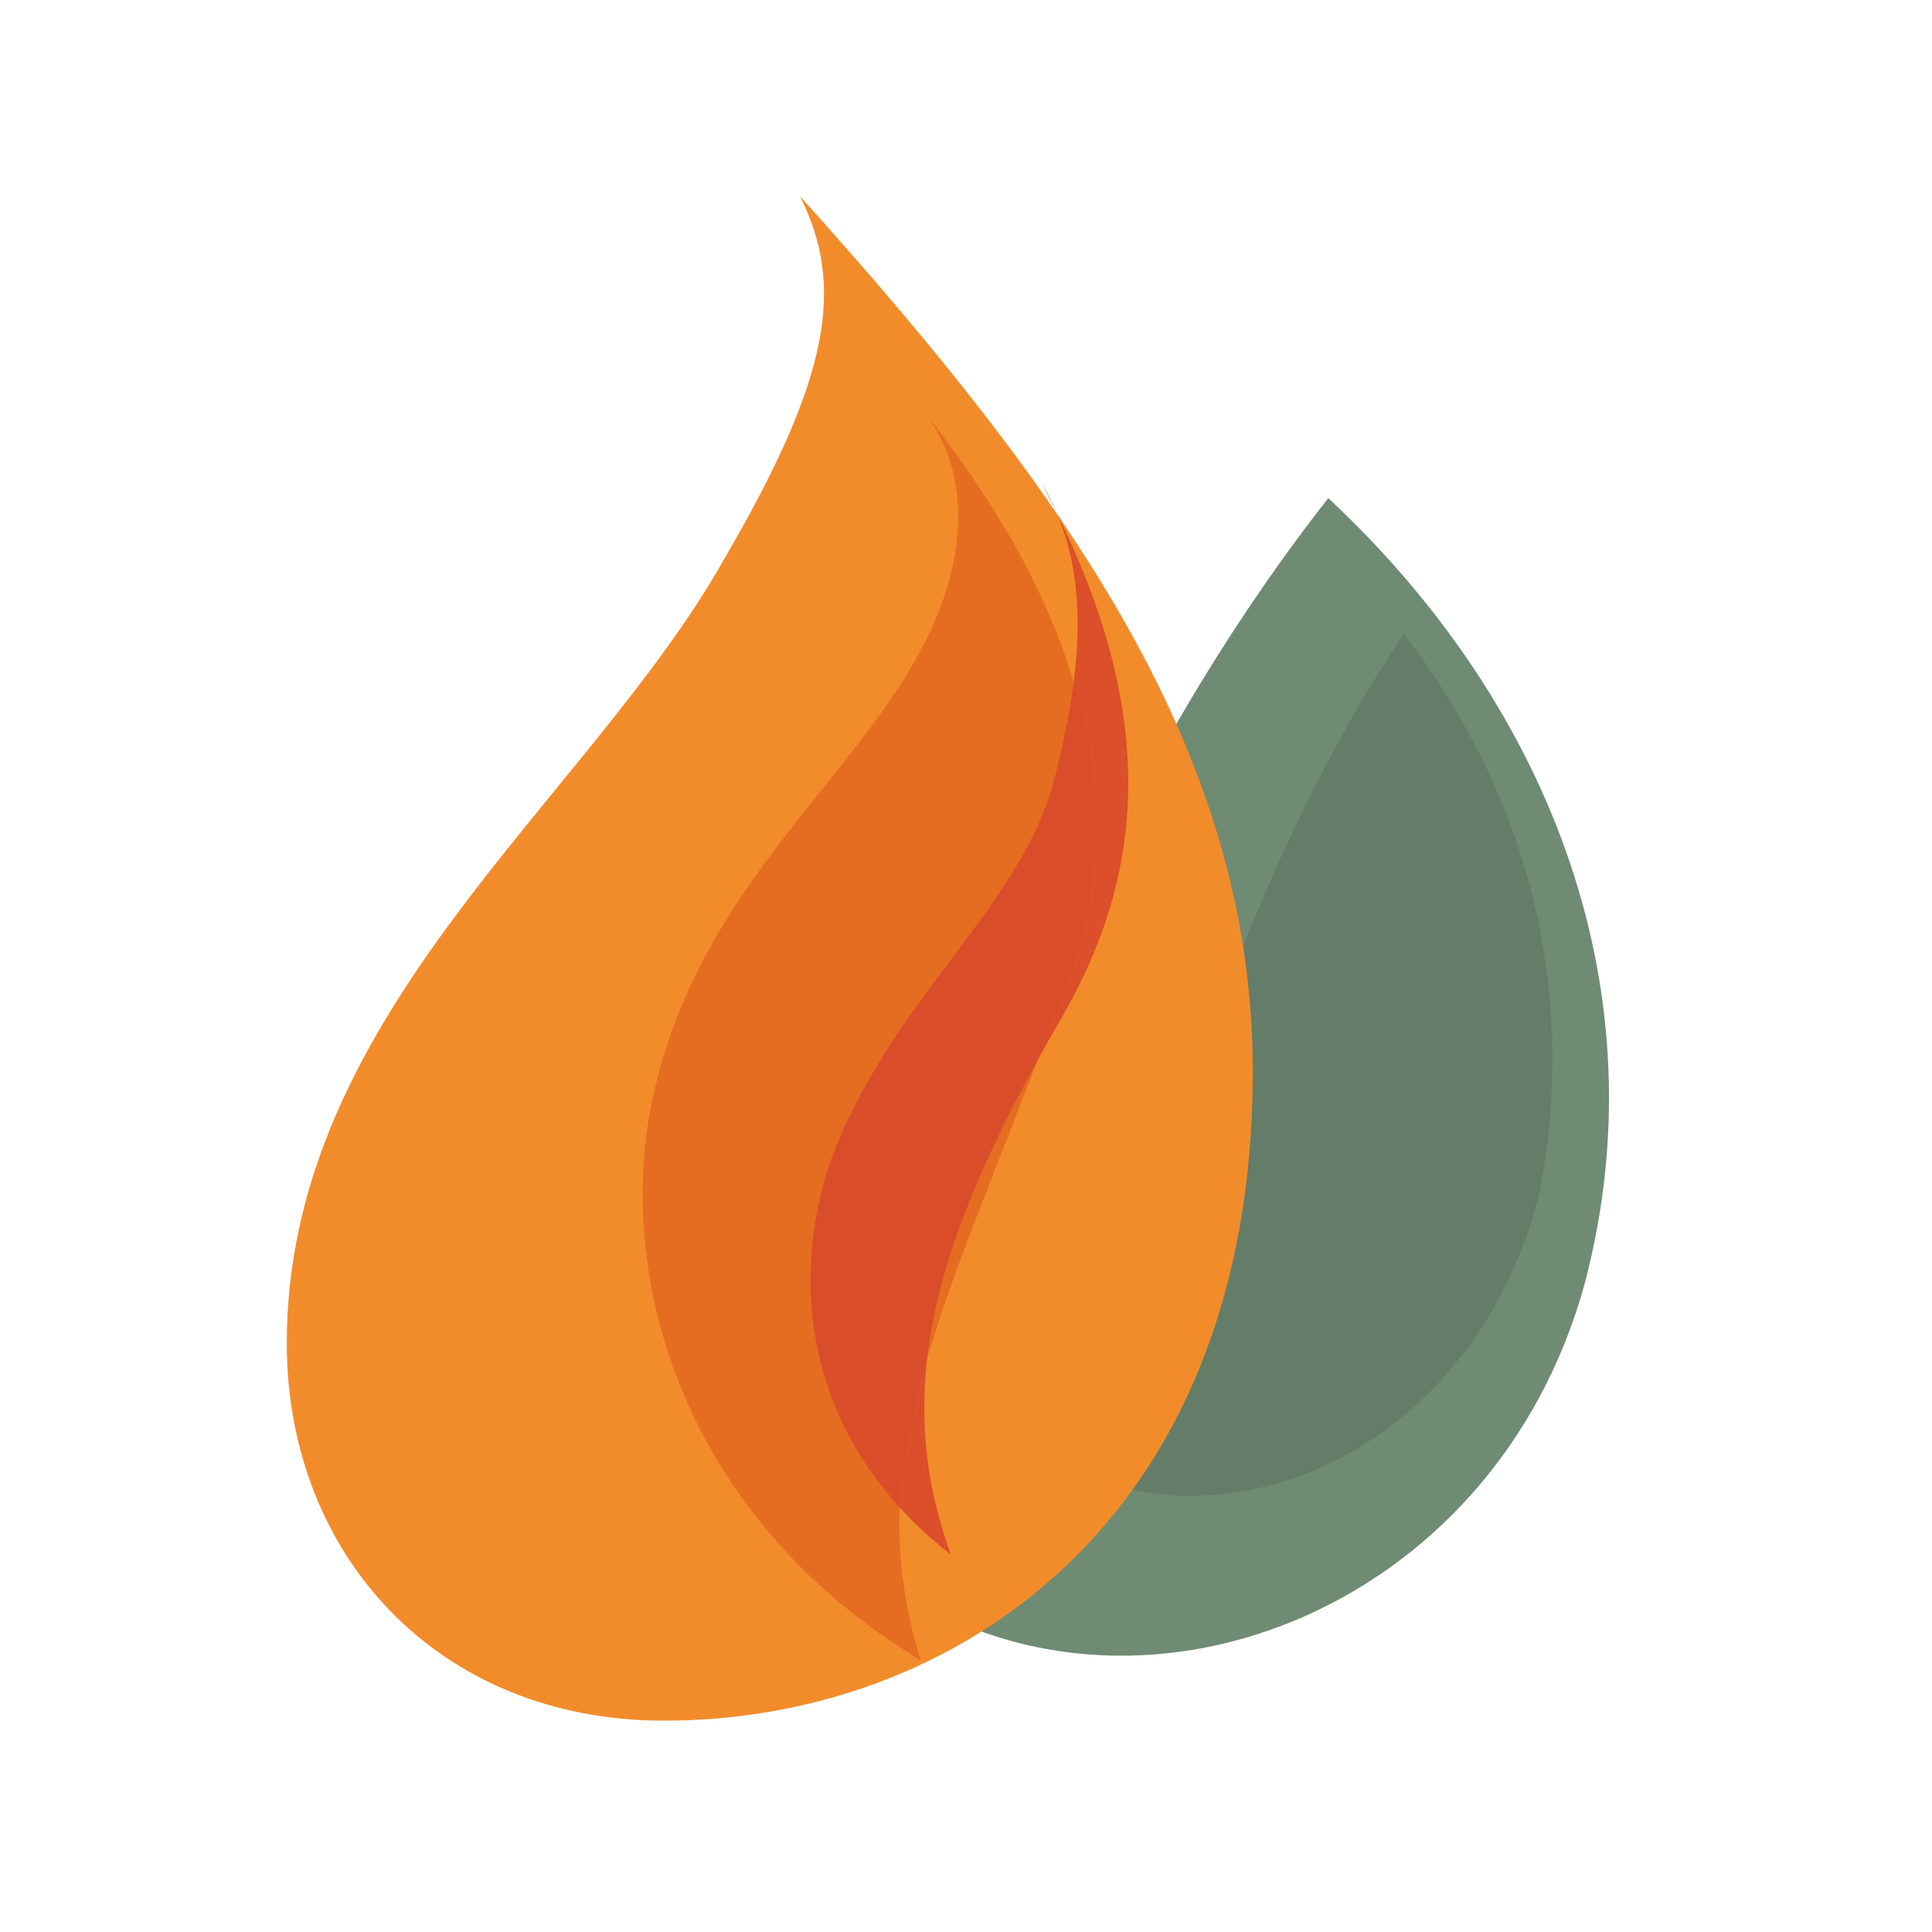
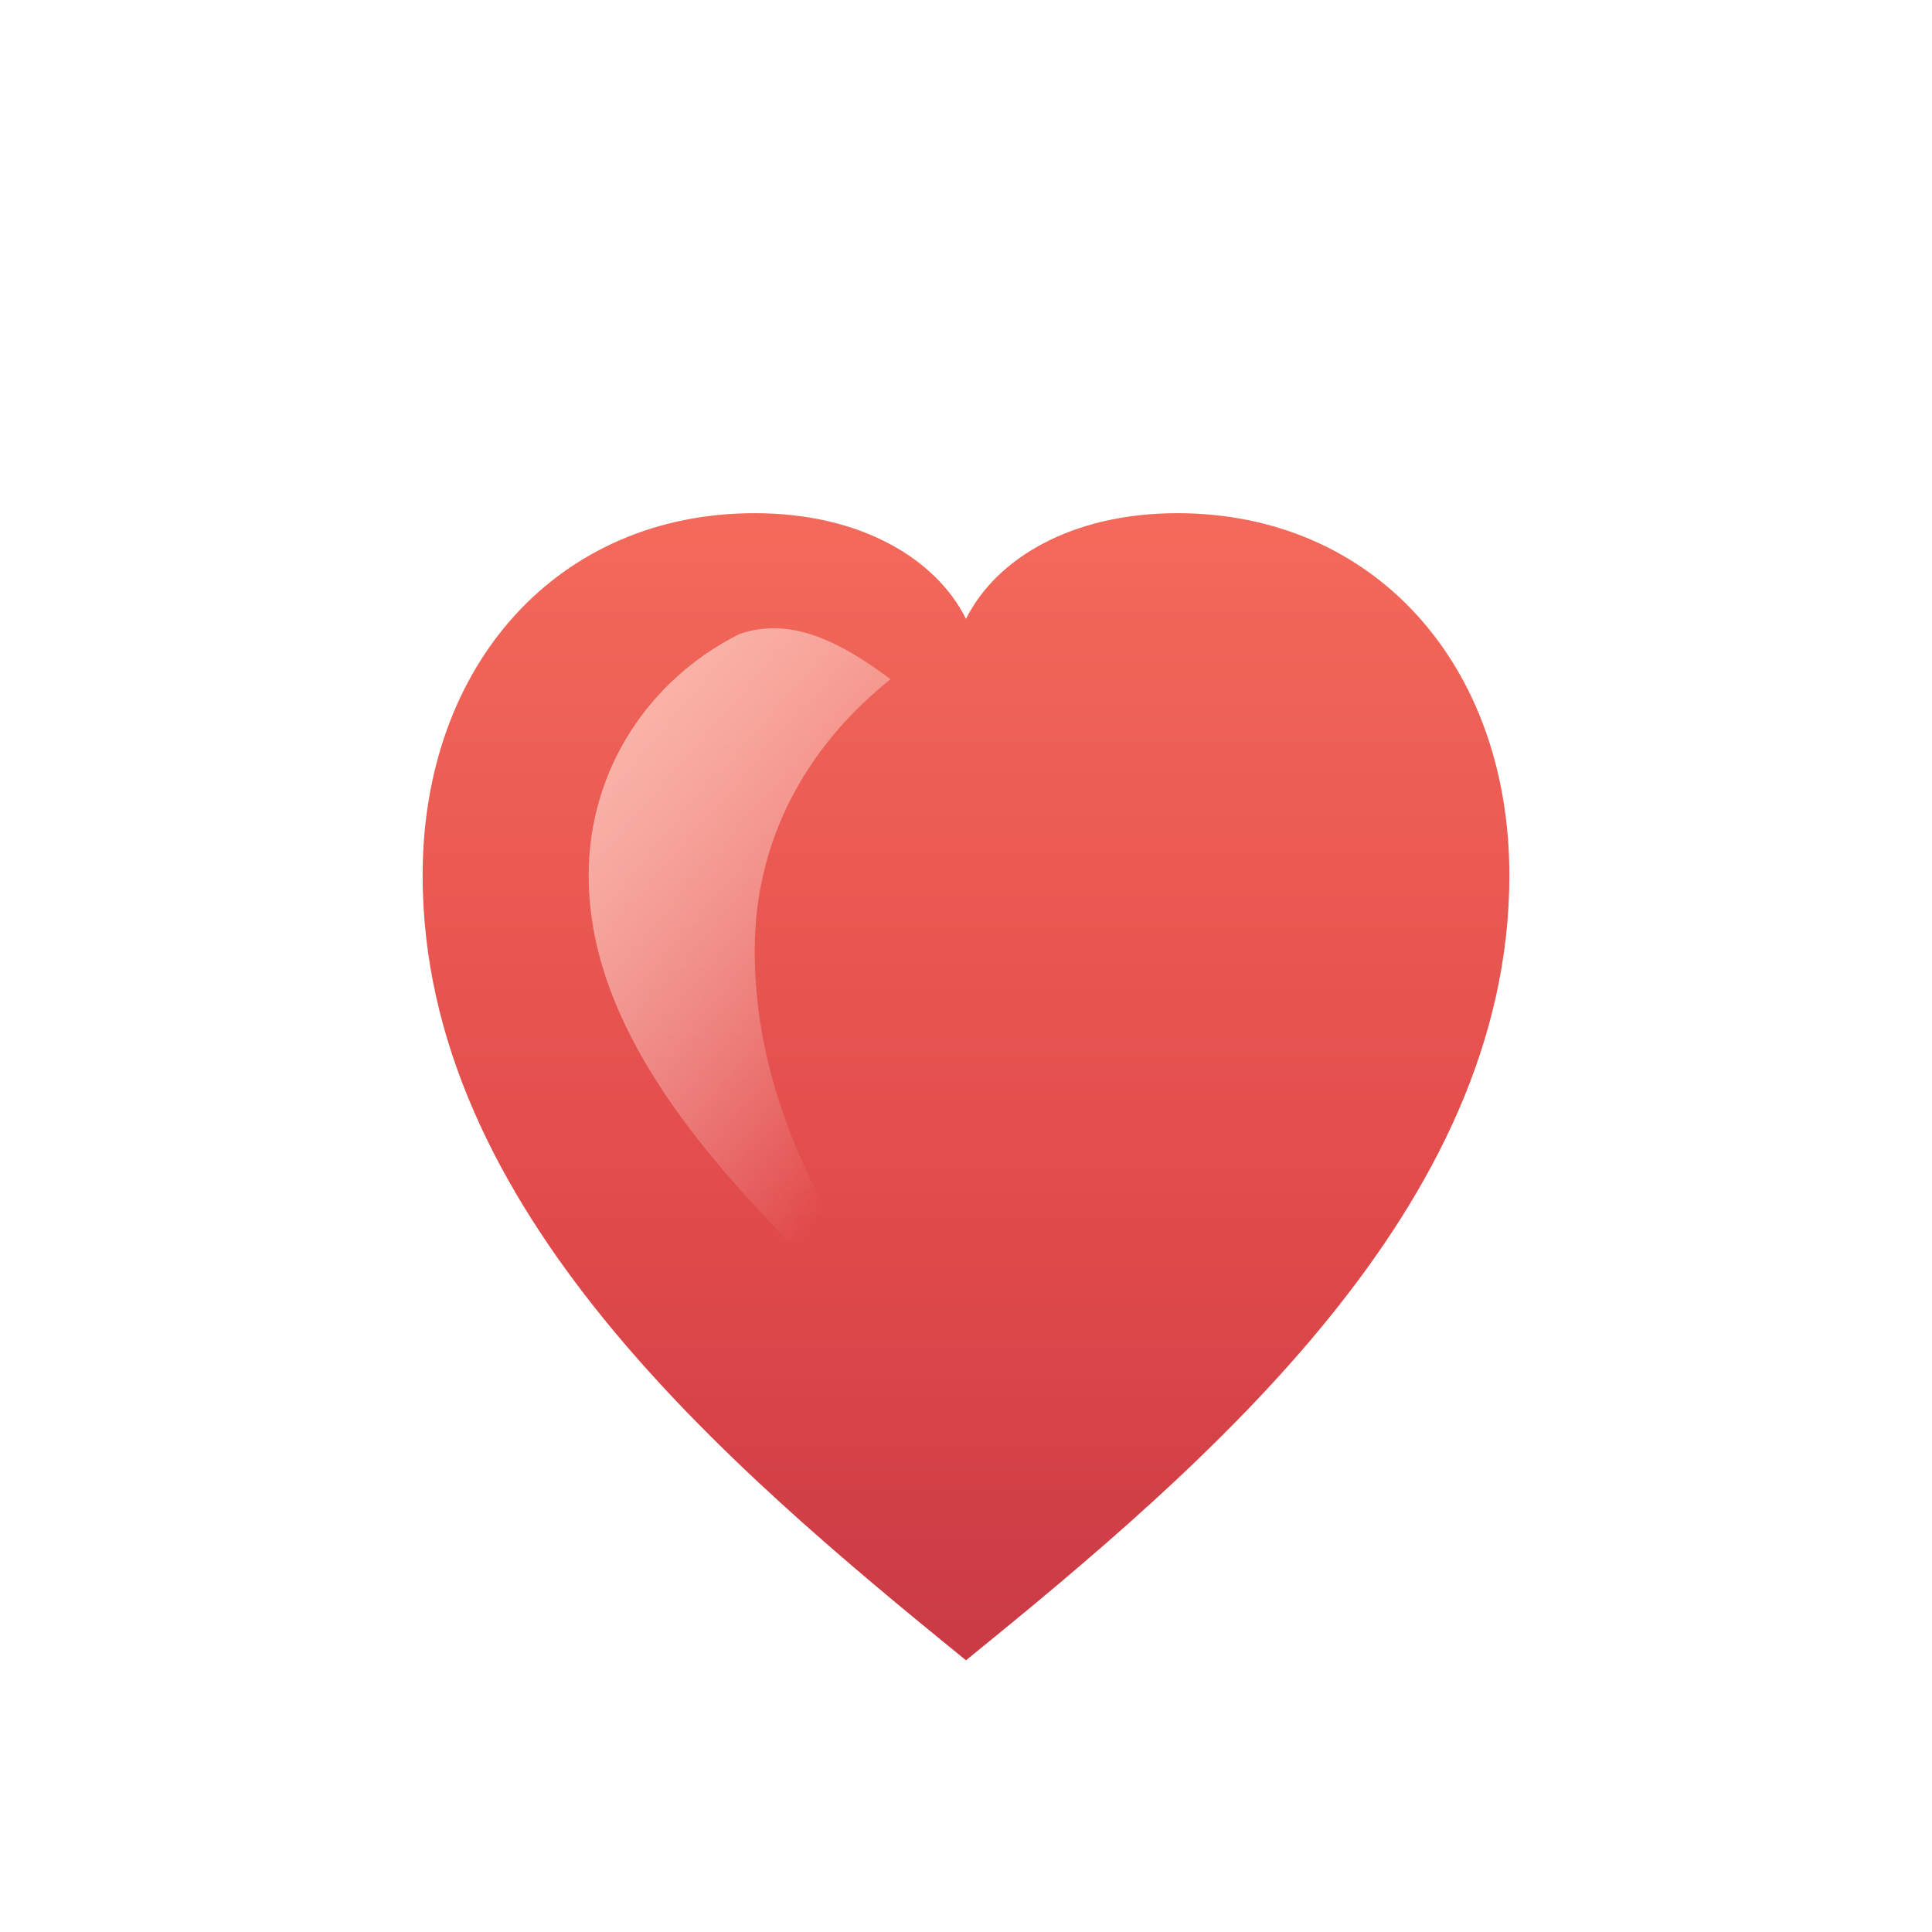
<svg xmlns="http://www.w3.org/2000/svg" viewBox="0 0 256 256" role="img" aria-label="BetterCals">
-   <path d="M176 66 C206 94 220 132 210 170 C198 214 150 232 118 210 C122 170 140 112 176 66 Z" fill="#6F8B73" />
-   <path d="M186 84 C203 106 209 132 204 158 C196 190 167 204 145 196 C151 165 162 120 186 84 Z" fill="#5E7865" opacity="0.7" />
-   <path d="M106 26 C142 66 166 100 166 142 C166 202 126 228 88 228 C58 228 38 206 38 178 C38 134 78 106 96 74 C110 50 112 38 106 26 Z" fill="#F28C2B" />
-   <path d="M122 54 C146 84 150 110 140 134 C124 176 114 194 122 220 C92 202 82 172 86 148 C92 114 120 100 126 76 C128 68 127 60 122 54 Z" fill="#E56B22" opacity="0.95" />
-   <path d="M138 64 C154 94 152 116 140 136 C124 164 118 184 126 206 C108 192 104 172 110 154 C118 132 136 120 140 102 C144 86 144 74 138 64 Z" fill="#D94A2A" opacity="0.92" />
+   <defs>
+     <linearGradient id="bcHeart" x1="0" y1="0" x2="0" y2="1">
+       <stop offset="0%" stop-color="#F36A5B" />
+       <stop offset="60%" stop-color="#E24B4B" />
+       <stop offset="100%" stop-color="#C93A45" />
+     </linearGradient>
+     <linearGradient id="bcHeartHighlight" x1="0.2" y1="0" x2="0.9" y2="1">
+       <stop offset="0%" stop-color="#FFD3C7" stop-opacity="0.75" />
+       <stop offset="70%" stop-color="#FFFFFF" stop-opacity="0" />
+     </linearGradient>
+   </defs>
+   <path d="M128 220 C96 194 56 160 56 116 C56 88 74 68 100 68 C114 68 124 74 128 82 C132 74 142 68 156 68 C182 68 200 88 200 116 C200 160 160 194 128 220 Z" fill="url(#bcHeart)" />
+   <path d="M98 84 C86 90 78 102 78 116 C78 140 100 162 128 186 C112 168 100 148 100 126 C100 110 108 98 118 90 C110 84 104 82 98 84 Z" fill="url(#bcHeartHighlight)" />
</svg>
